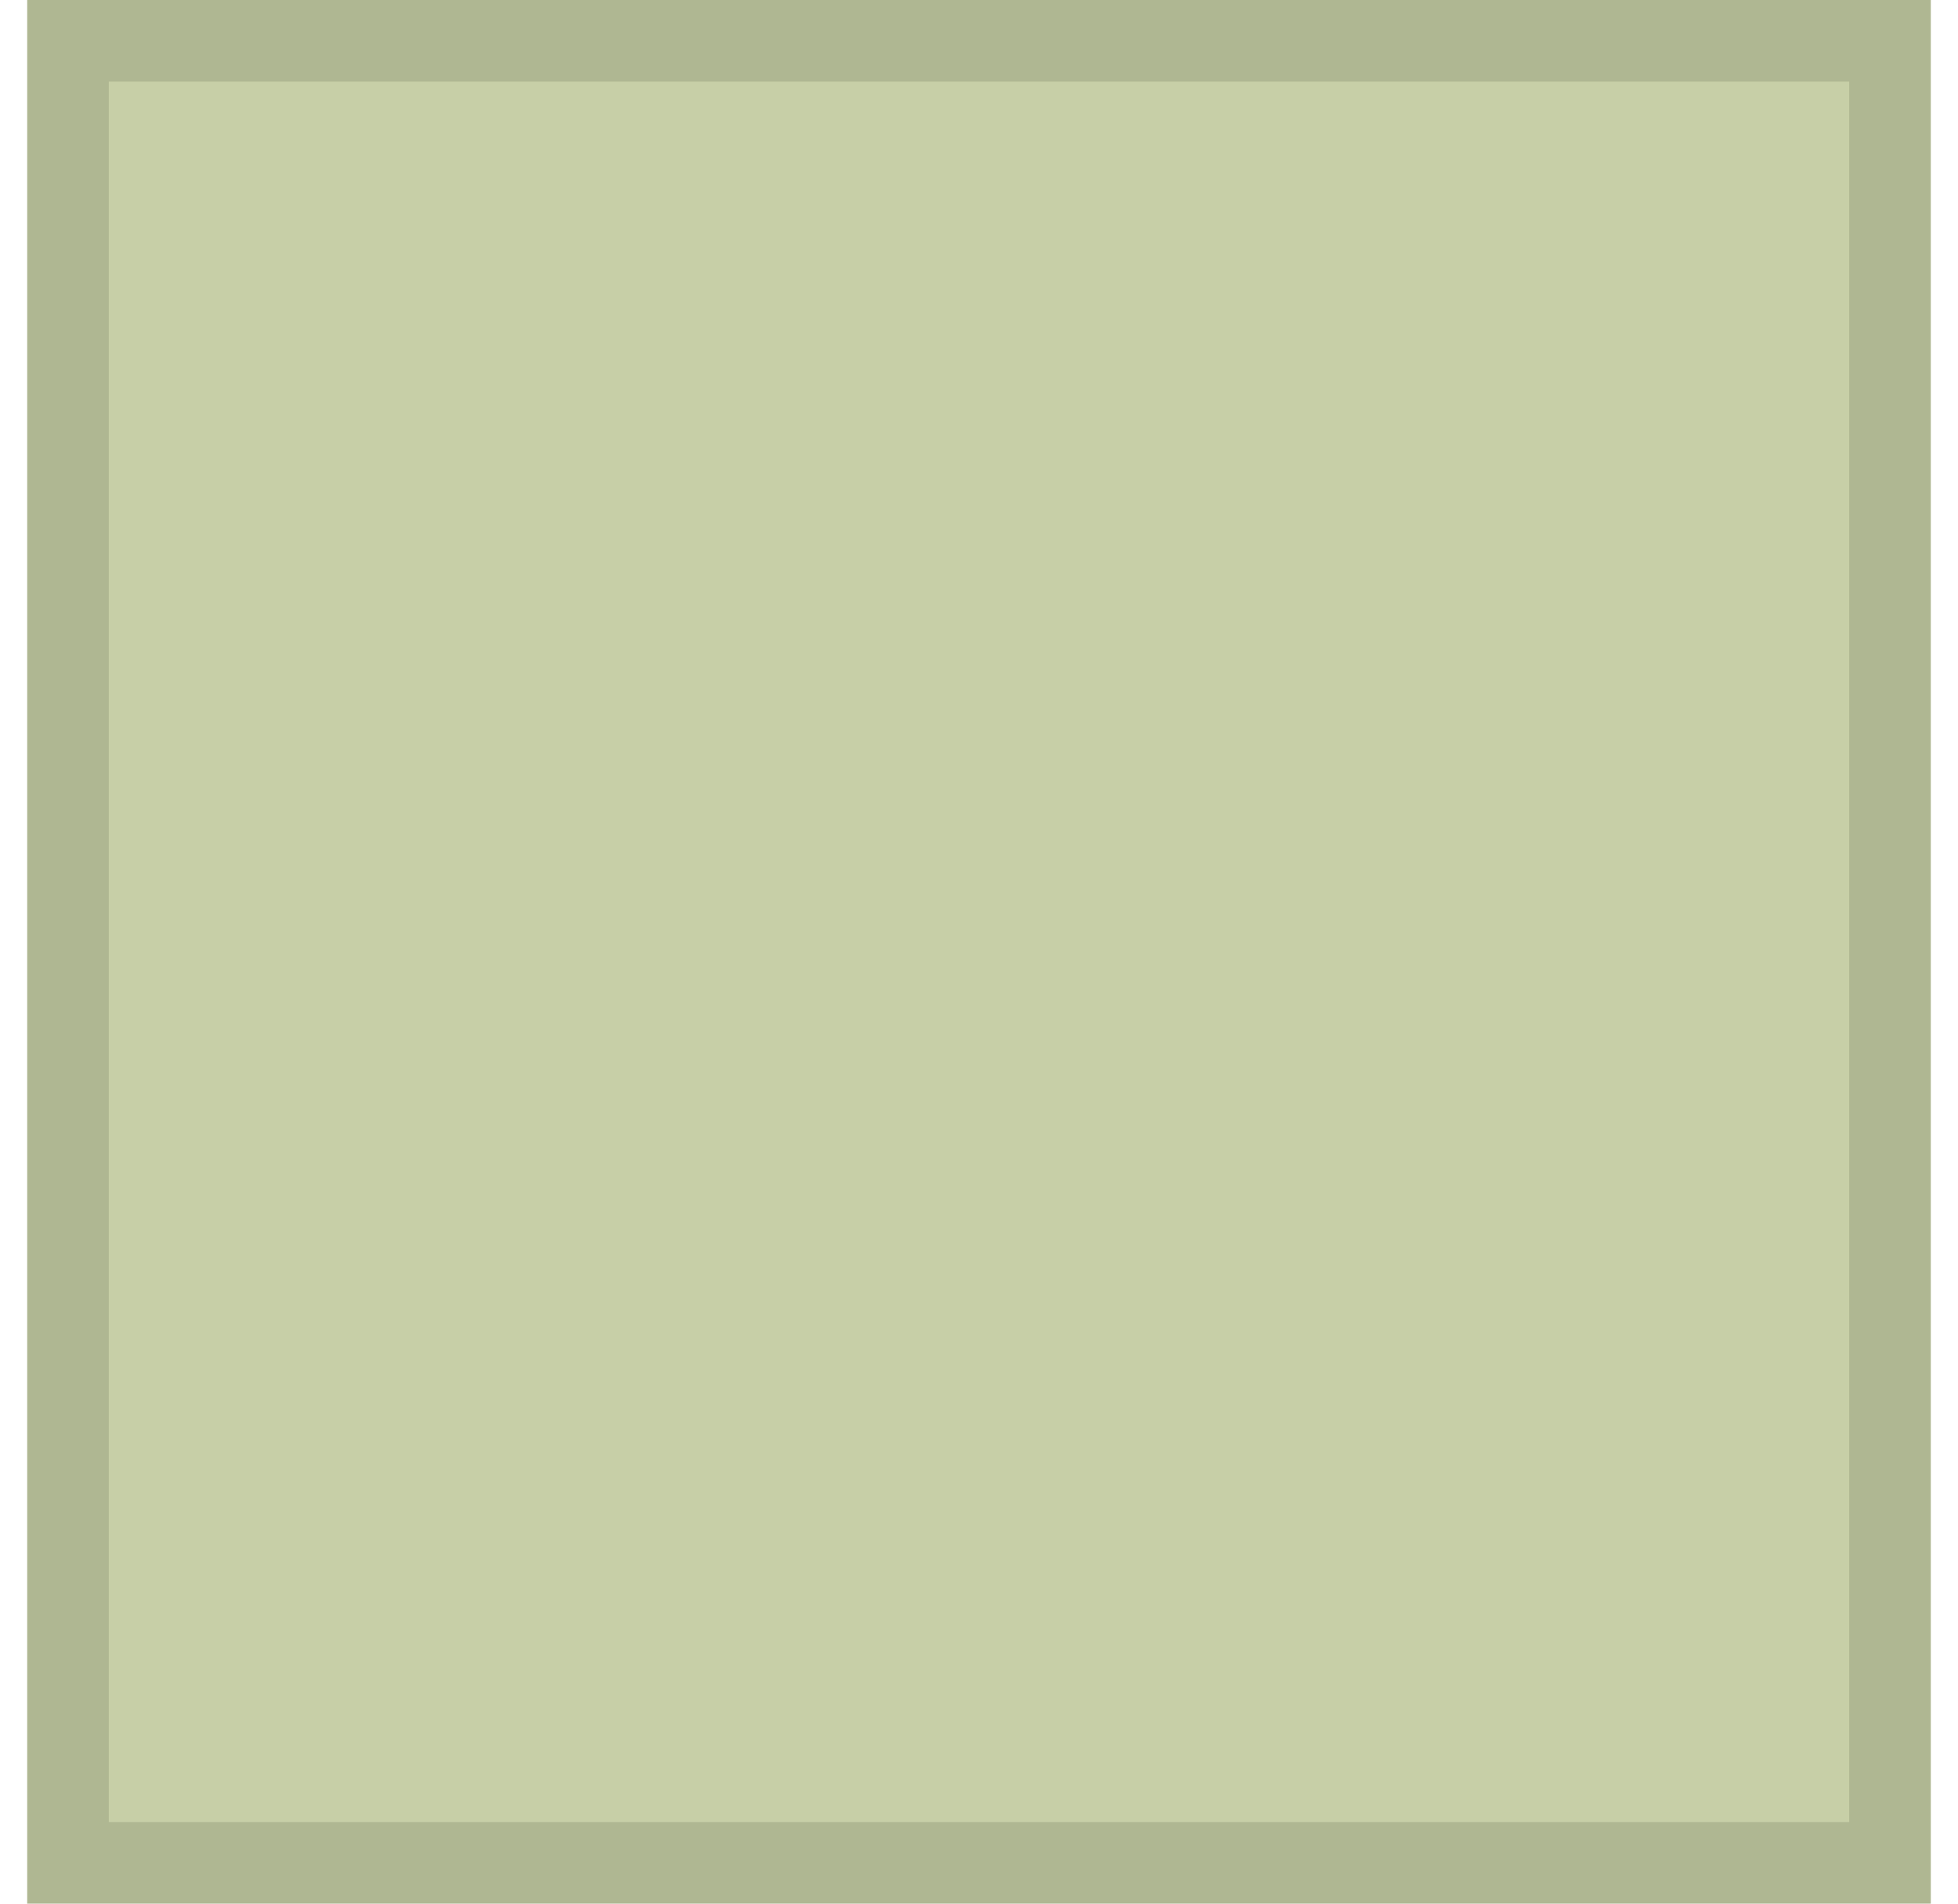
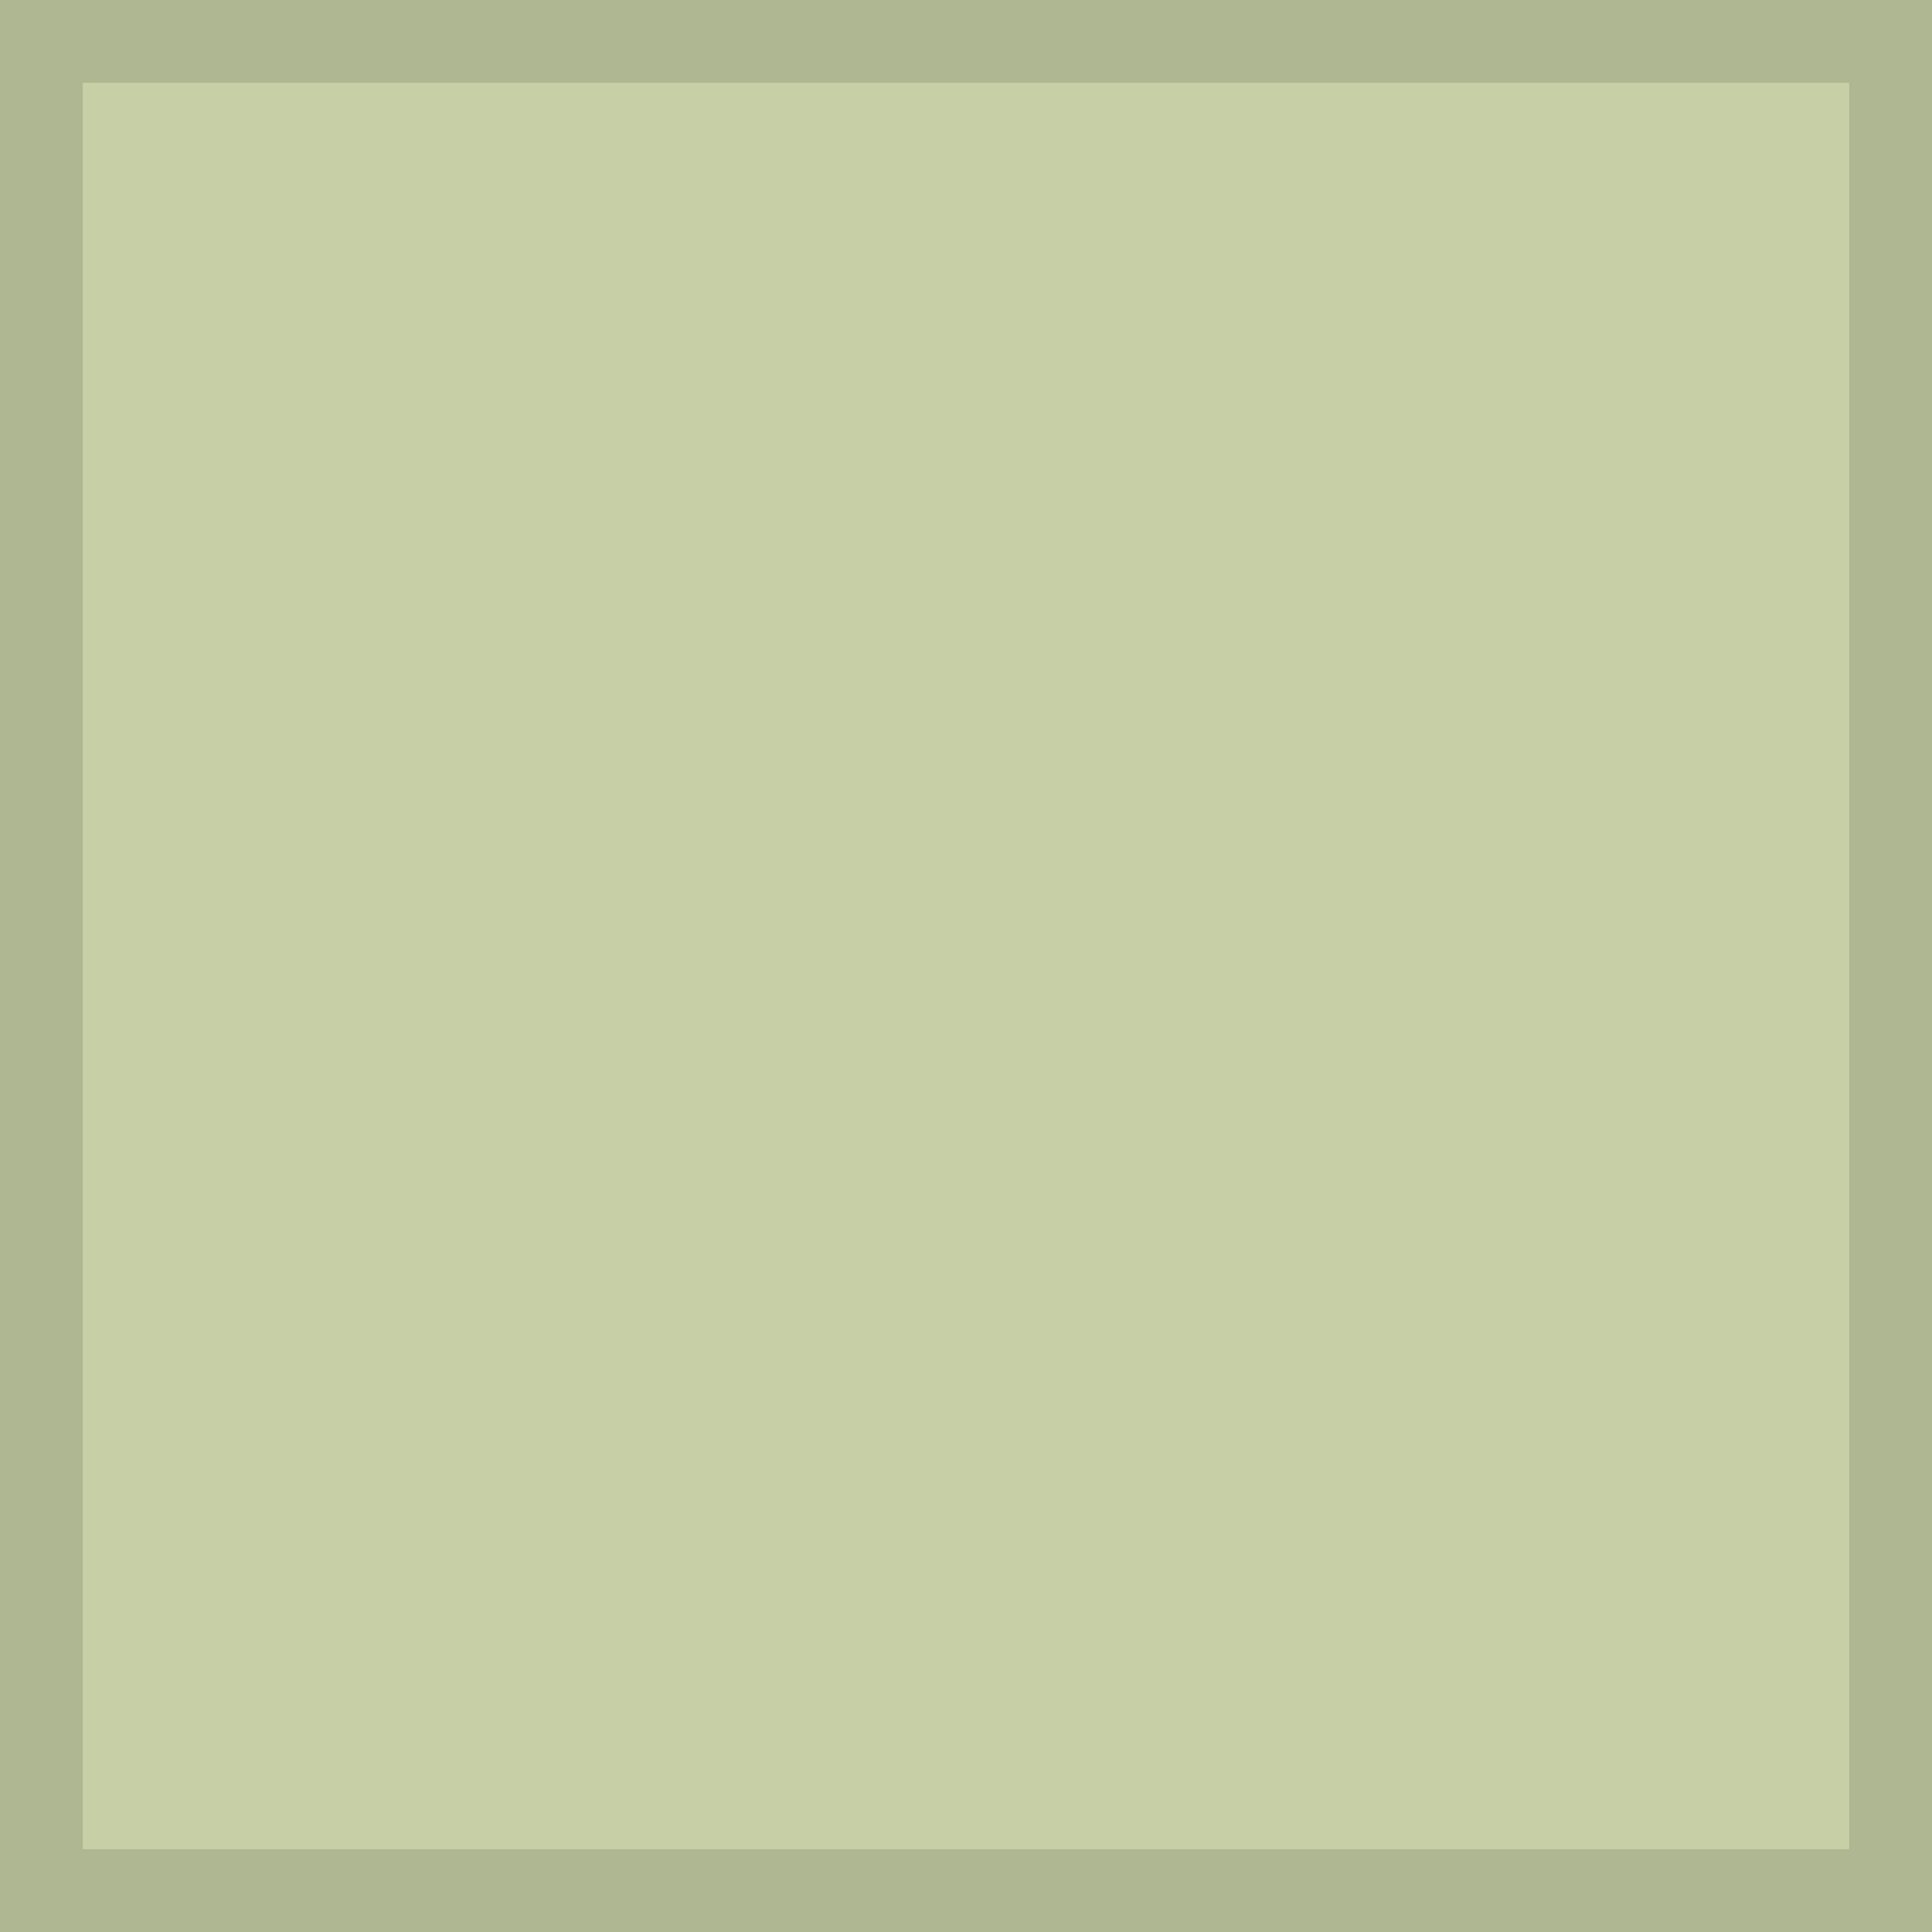
- <svg xmlns="http://www.w3.org/2000/svg" width="36" height="35" viewBox="0 0 36 35" fill="none">
-   <rect x="1.25" y="0.75" width="33.5" height="33.5" fill="#C7CFA7" stroke="#AFB792" stroke-width="1.5" />
+ <svg xmlns="http://www.w3.org/2000/svg" width="35" height="35" viewBox="0 0 35 35" fill="none">
+   <rect x="0.75" y="0.75" width="33.5" height="33.5" fill="#C7CFA7" stroke="#AFB792" stroke-width="1.5" />
</svg>
